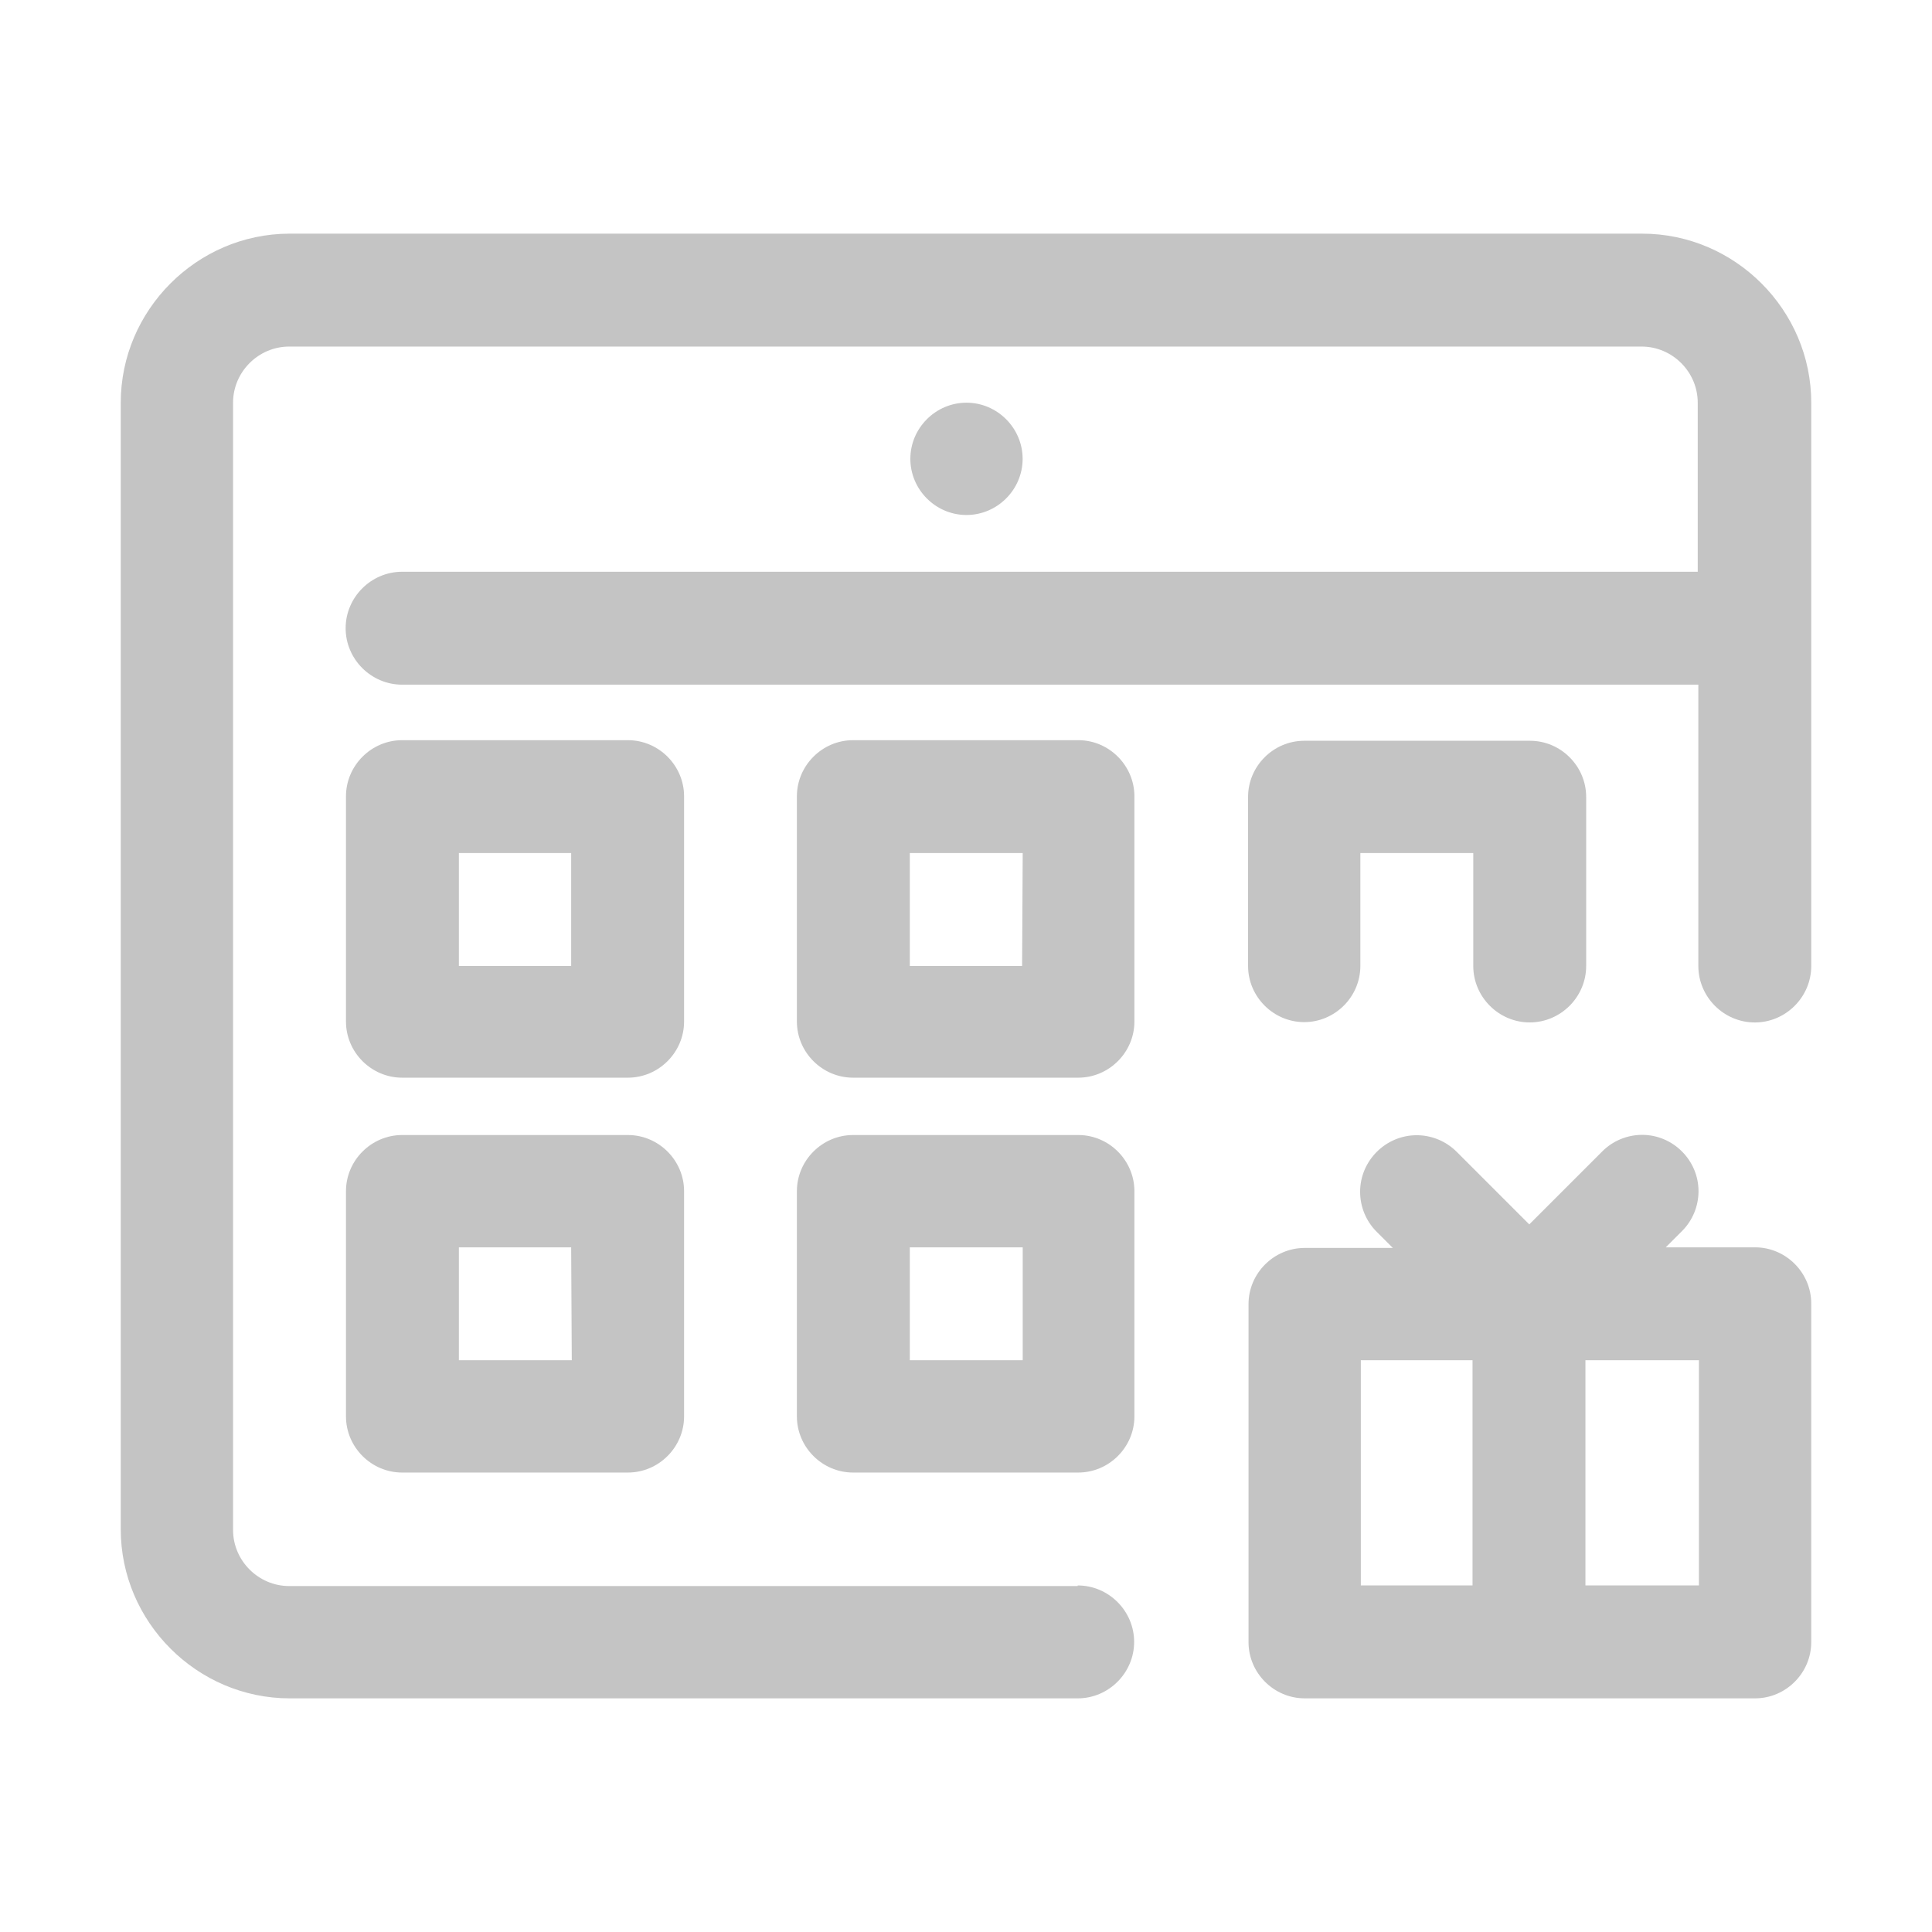
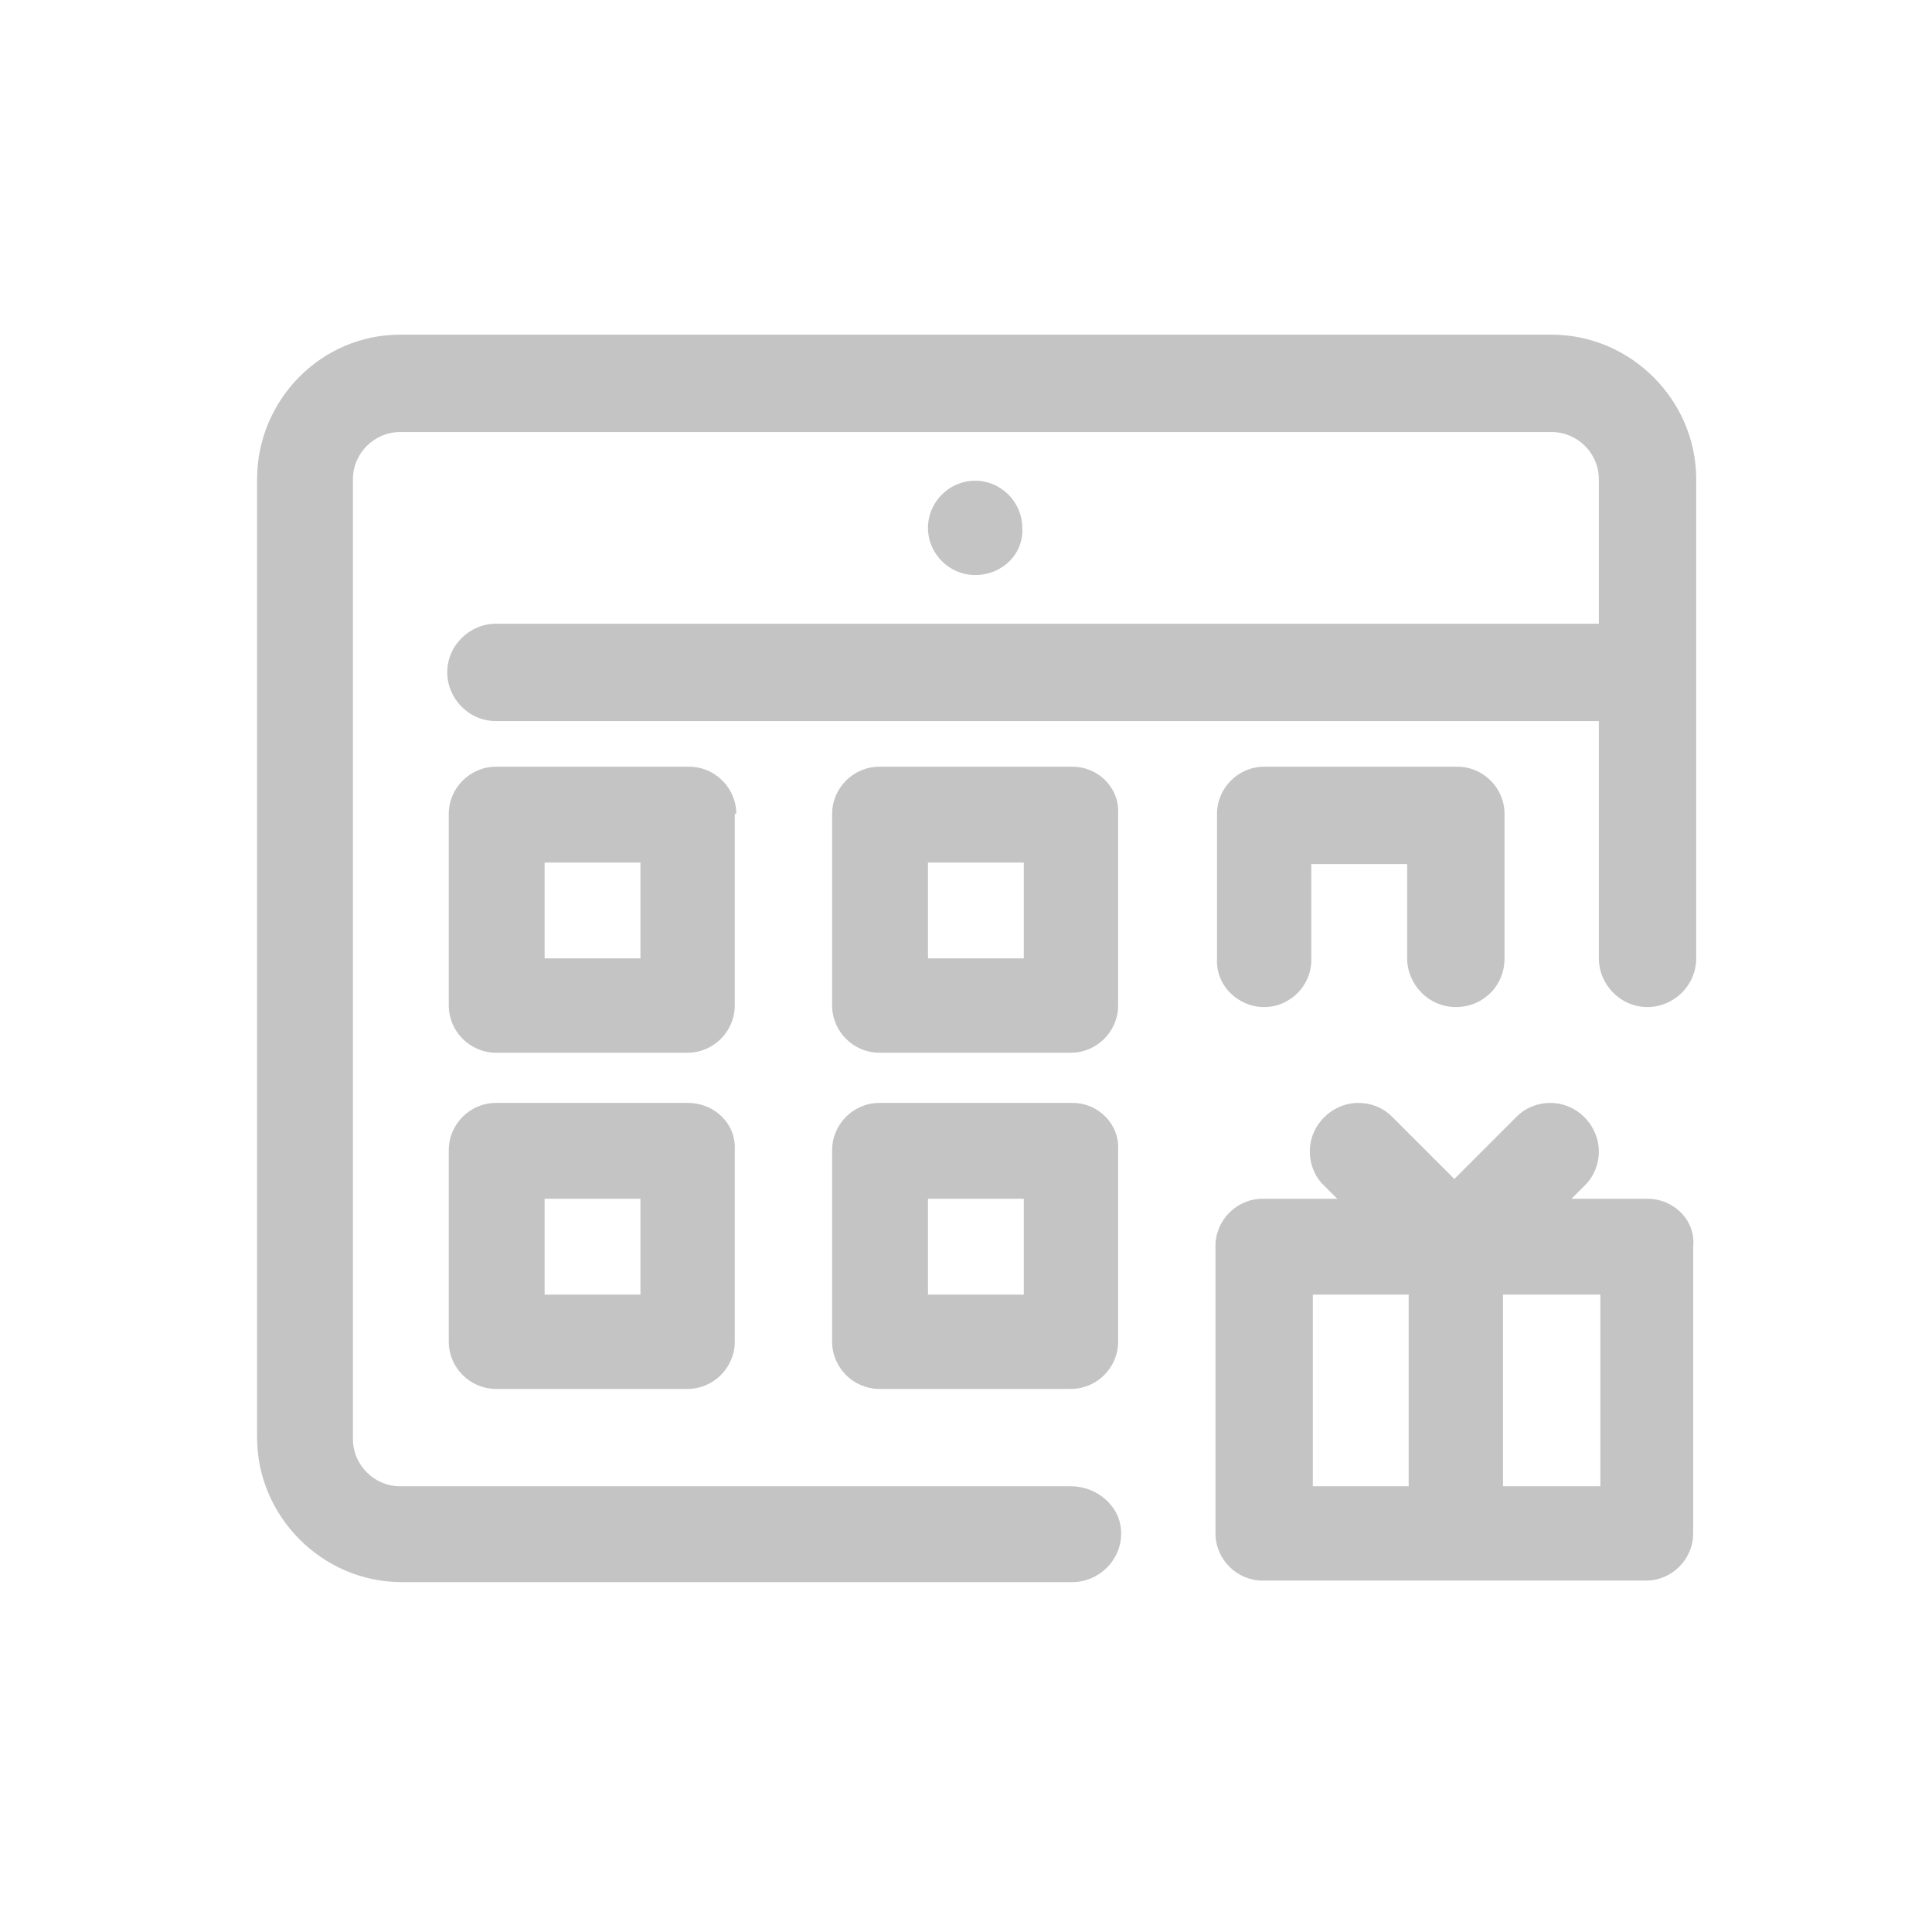
- <svg xmlns="http://www.w3.org/2000/svg" width="102" height="102" viewBox="0 0 102 102" fill="none">
-   <path d="M50.994 27.189C49.381 27.173 48.062 25.838 48.062 24.225C48.062 22.599 49.4 21.26 51.026 21.26C52.651 21.26 53.99 22.599 53.99 24.225C53.99 25.85 52.651 27.189 51.026 27.189C51.016 27.189 51.004 27.189 50.994 27.189Z" fill="#C4C4C4" />
-   <path d="M56.897 83.736H15.268C13.643 83.736 12.304 82.397 12.304 80.772V21.261C12.304 19.635 13.643 18.297 15.268 18.297H86.668C88.294 18.297 89.632 19.635 89.632 21.261V30.186H21.229C19.594 30.186 18.248 31.531 18.248 33.166C18.248 34.801 19.594 36.147 21.229 36.147H89.664V51C89.664 52.636 91.01 53.981 92.645 53.981C94.28 53.981 95.625 52.636 95.625 51V21.261C95.625 16.365 91.596 12.336 86.7 12.336H15.268C10.385 12.352 6.375 16.378 6.375 21.261V80.74C6.375 85.636 10.404 89.665 15.3 89.665H56.897C58.532 89.665 59.877 88.32 59.877 86.684C59.877 85.049 58.532 83.704 56.897 83.704V83.736Z" fill="#C4C4C4" />
-   <path d="M92.66 65.853H87.942L88.803 64.993C89.361 64.435 89.673 63.676 89.673 62.889C89.673 61.257 88.331 59.915 86.699 59.915C85.912 59.915 85.153 60.227 84.595 60.785L80.738 64.642L76.913 60.817C76.352 60.253 75.591 59.934 74.794 59.934C73.155 59.934 71.807 61.282 71.807 62.921C71.807 63.708 72.119 64.467 72.674 65.025L73.535 65.885H68.881C67.255 65.885 65.916 67.224 65.916 68.85V86.7C65.916 88.325 67.255 89.664 68.881 89.664H92.692C94.304 89.648 95.624 88.312 95.624 86.7V68.85C95.624 68.84 95.624 68.827 95.624 68.818C95.624 67.192 94.285 65.853 92.66 65.853ZM71.845 71.814H77.742V83.703H71.845V71.814ZM89.695 83.703H83.703V71.814H89.695V83.703Z" fill="#C4C4C4" />
-   <path d="M36.116 42.042C36.116 40.417 34.777 39.078 33.151 39.078H21.23C19.605 39.078 18.266 40.417 18.266 42.042V53.932C18.266 55.557 19.605 56.896 21.23 56.896H33.151C34.777 56.896 36.116 55.557 36.116 53.932V42.042ZM30.155 50.999H24.227V45.039H30.155V50.999Z" fill="#C4C4C4" />
-   <path d="M33.151 59.924H21.23C19.605 59.924 18.266 61.263 18.266 62.889V74.778C18.266 76.404 19.605 77.743 21.23 77.743H33.151C34.777 77.743 36.116 76.404 36.116 74.778V62.889C36.116 61.263 34.777 59.924 33.151 59.924ZM30.187 71.814H24.227V65.853H30.155L30.187 71.814Z" fill="#C4C4C4" />
-   <path d="M56.958 39.078H45.037C43.411 39.078 42.072 40.417 42.072 42.042V53.932C42.072 55.557 43.411 56.896 45.037 56.896H56.926C58.552 56.896 59.891 55.557 59.891 53.932V42.042C59.891 40.429 58.571 39.094 56.958 39.078ZM53.962 50.999H48.033V45.039H53.994L53.962 50.999Z" fill="#C4C4C4" />
-   <path d="M68.856 53.963C70.482 53.963 71.82 52.624 71.82 50.998V45.038H77.781V50.998C77.781 52.634 79.126 53.979 80.761 53.979C82.397 53.979 83.742 52.634 83.742 50.998V42.074C83.742 40.448 82.403 39.109 80.777 39.109H68.856C67.23 39.109 65.892 40.448 65.892 42.074V50.998C65.892 52.624 67.23 53.963 68.856 53.963Z" fill="#C4C4C4" />
-   <path d="M56.958 59.924H45.037C43.411 59.924 42.072 61.263 42.072 62.889V74.778C42.072 76.404 43.411 77.743 45.037 77.743H56.926C58.552 77.743 59.891 76.404 59.891 74.778V62.889C59.891 61.276 58.571 59.94 56.958 59.924ZM53.994 71.814H48.033V65.853H53.994V71.814Z" fill="#C4C4C4" />
+ <svg xmlns="http://www.w3.org/2000/svg" version="1.1" id="Capa_1" x="0px" y="0px" viewBox="0 0 127 127" style="enable-background:new 0 0 127 127;" xml:space="preserve">
+   <style type="text/css">
+ 	.st0{fill:#C4C4C4;}
+ </style>
+   <path class="st0" d="M64.1,37.8c-1.7,0-3.1-1.4-3.1-3.1c0-1.7,1.4-3.1,3.1-3.1c1.7,0,3.1,1.4,3.1,3.1C67.3,36.4,65.9,37.8,64.1,37.8  C64.2,37.8,64.2,37.8,64.1,37.8z" />
+   <path class="st0" d="M70.4,97.7H26.3c-1.7,0-3.1-1.4-3.1-3.1V31.5c0-1.7,1.4-3.1,3.1-3.1H102c1.7,0,3.1,1.4,3.1,3.1V41H32.6  c-1.7,0-3.2,1.4-3.2,3.2c0,1.7,1.4,3.2,3.2,3.2h72.5V63c0,1.7,1.4,3.2,3.2,3.2c1.7,0,3.2-1.4,3.2-3.2V31.5c0-5.2-4.3-9.5-9.5-9.5  H26.3c-5.2,0-9.4,4.3-9.4,9.5v63c0,5.2,4.3,9.5,9.5,9.5h44.1c1.7,0,3.2-1.4,3.2-3.2S72.1,97.7,70.4,97.7L70.4,97.7z" />
+   <path class="st0" d="M108.3,78.8h-5l0.9-0.9c0.6-0.6,0.9-1.4,0.9-2.2c0-1.7-1.4-3.2-3.2-3.2c-0.8,0-1.6,0.3-2.2,0.9l-4.1,4.1  l-4.1-4.1c-0.6-0.6-1.4-0.9-2.2-0.9c-1.7,0-3.2,1.4-3.2,3.2c0,0.8,0.3,1.6,0.9,2.2l0.9,0.9h-4.9c-1.7,0-3.1,1.4-3.1,3.1v18.9  c0,1.7,1.4,3.1,3.1,3.1h25.2c1.7,0,3.1-1.4,3.1-3.1V82c0,0,0,0,0,0C111.5,80.2,110,78.8,108.3,78.8z M86.3,85.1h6.3v12.6h-6.3V85.1z   M105.2,97.7h-6.4V85.1h6.4V97.7z" />
+   <path class="st0" d="M48.4,53.5c0-1.7-1.4-3.1-3.1-3.1H32.6c-1.7,0-3.1,1.4-3.1,3.1v12.6c0,1.7,1.4,3.1,3.1,3.1h12.6  c1.7,0,3.1-1.4,3.1-3.1V53.5z M42.1,63h-6.3v-6.3h6.3V63z" />
+   <path class="st0" d="M45.2,72.5H32.6c-1.7,0-3.1,1.4-3.1,3.1v12.6c0,1.7,1.4,3.1,3.1,3.1h12.6c1.7,0,3.1-1.4,3.1-3.1V75.6  C48.4,73.9,47,72.5,45.2,72.5z M42.1,85.1h-6.3v-6.3h6.3L42.1,85.1z" />
+   <path class="st0" d="M70.5,50.4H57.8c-1.7,0-3.1,1.4-3.1,3.1v12.6c0,1.7,1.4,3.1,3.1,3.1h12.6c1.7,0,3.1-1.4,3.1-3.1V53.5  C73.6,51.8,72.2,50.4,70.5,50.4z M67.3,63H61v-6.3h6.3L67.3,63z" />
+   <path class="st0" d="M83.1,66.2c1.7,0,3.1-1.4,3.1-3.1v-6.3h6.3V63c0,1.7,1.4,3.2,3.2,3.2s3.2-1.4,3.2-3.2v-9.5  c0-1.7-1.4-3.1-3.1-3.1H83.1c-1.7,0-3.1,1.4-3.1,3.1V63C79.9,64.8,81.4,66.2,83.1,66.2z" />
+   <path class="st0" d="M70.5,72.5H57.8c-1.7,0-3.1,1.4-3.1,3.1v12.6c0,1.7,1.4,3.1,3.1,3.1h12.6c1.7,0,3.1-1.4,3.1-3.1V75.6  C73.6,73.9,72.2,72.5,70.5,72.5z M67.3,85.1H61v-6.3h6.3V85.1z" />
</svg>
